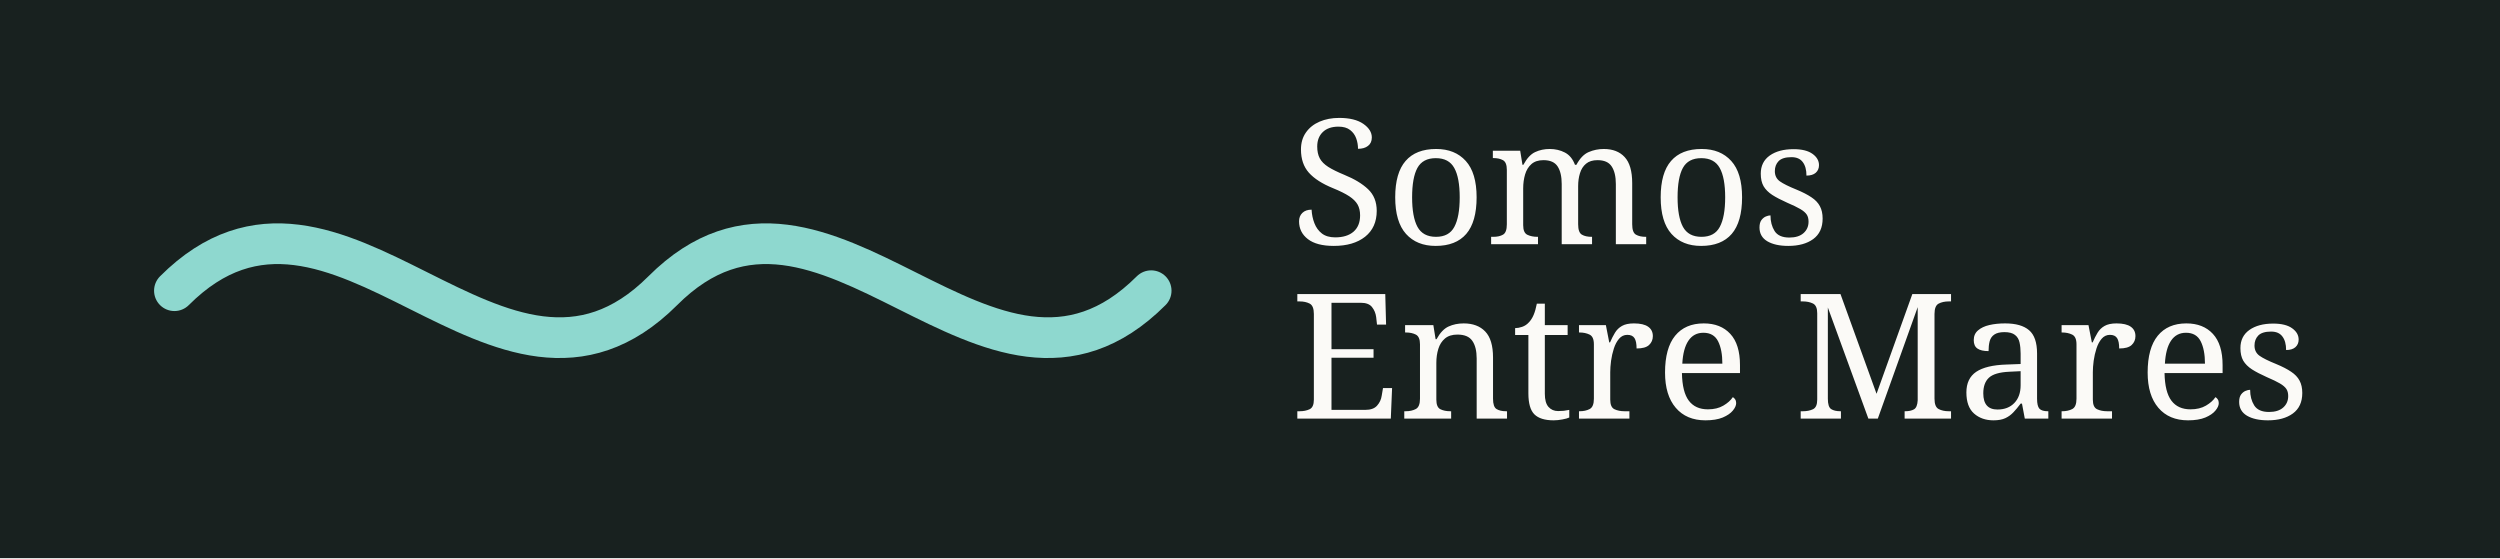
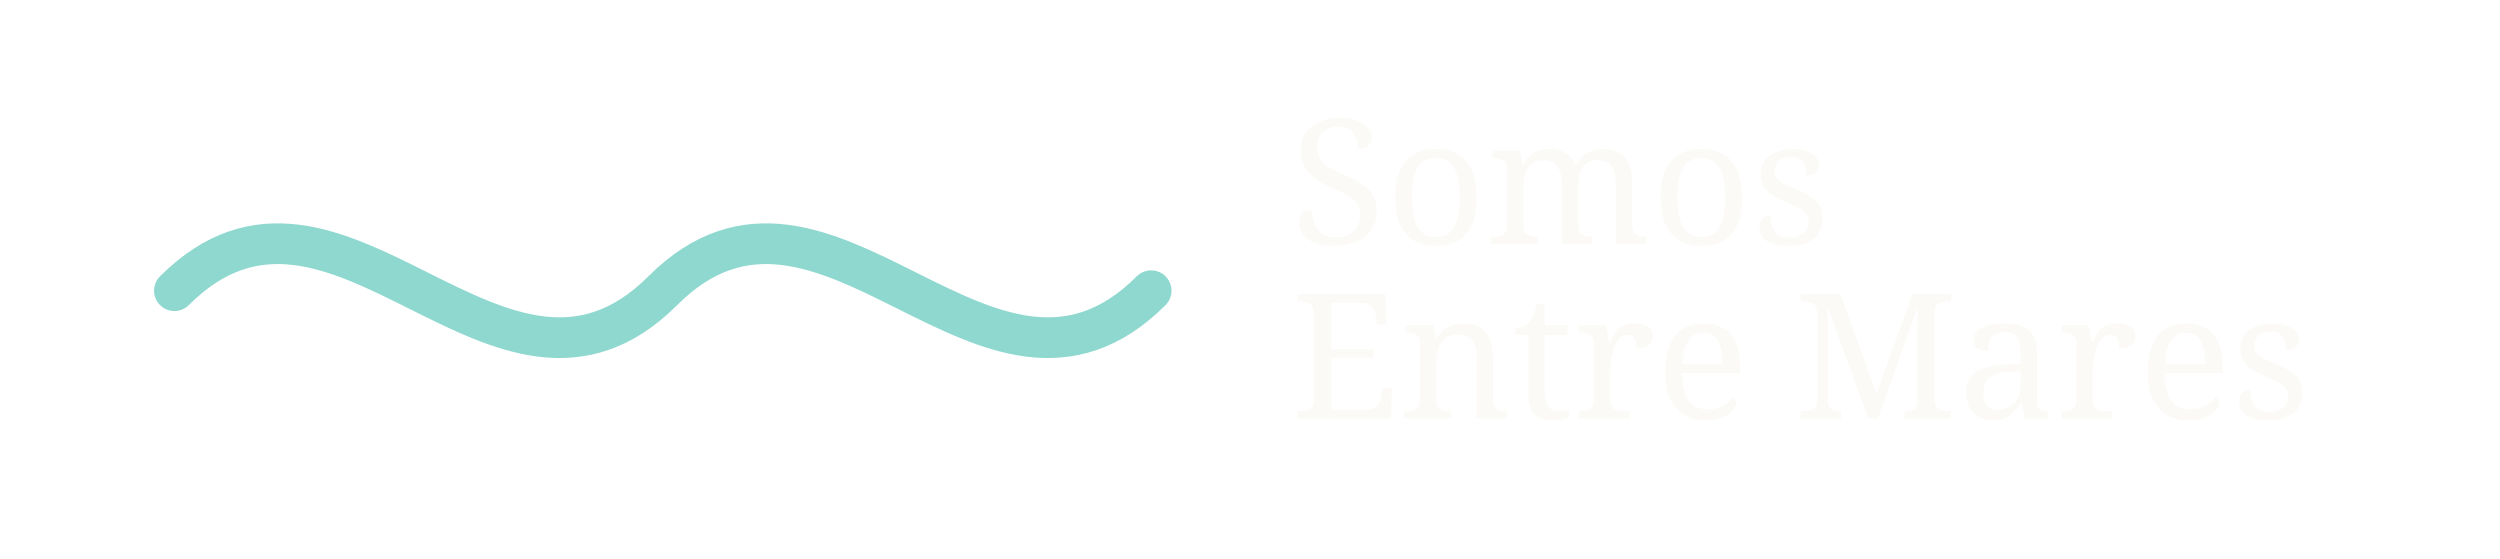
<svg xmlns="http://www.w3.org/2000/svg" viewBox="0 0 430 96">
-   <rect width="430" height="96" fill="#18211f" />
  <path d="M30 50c28-28 56 28 84 0s56 28 84 0" fill="none" stroke="#8ed8cf" stroke-width="7" stroke-linecap="round" />
  <text x="222" y="42" font-family="Georgia,serif" font-size="30" fill="#fbfaf7">Somos</text>
  <text x="222" y="72" font-family="Georgia,serif" font-size="30" fill="#fbfaf7">Entre Mares</text>
</svg>
